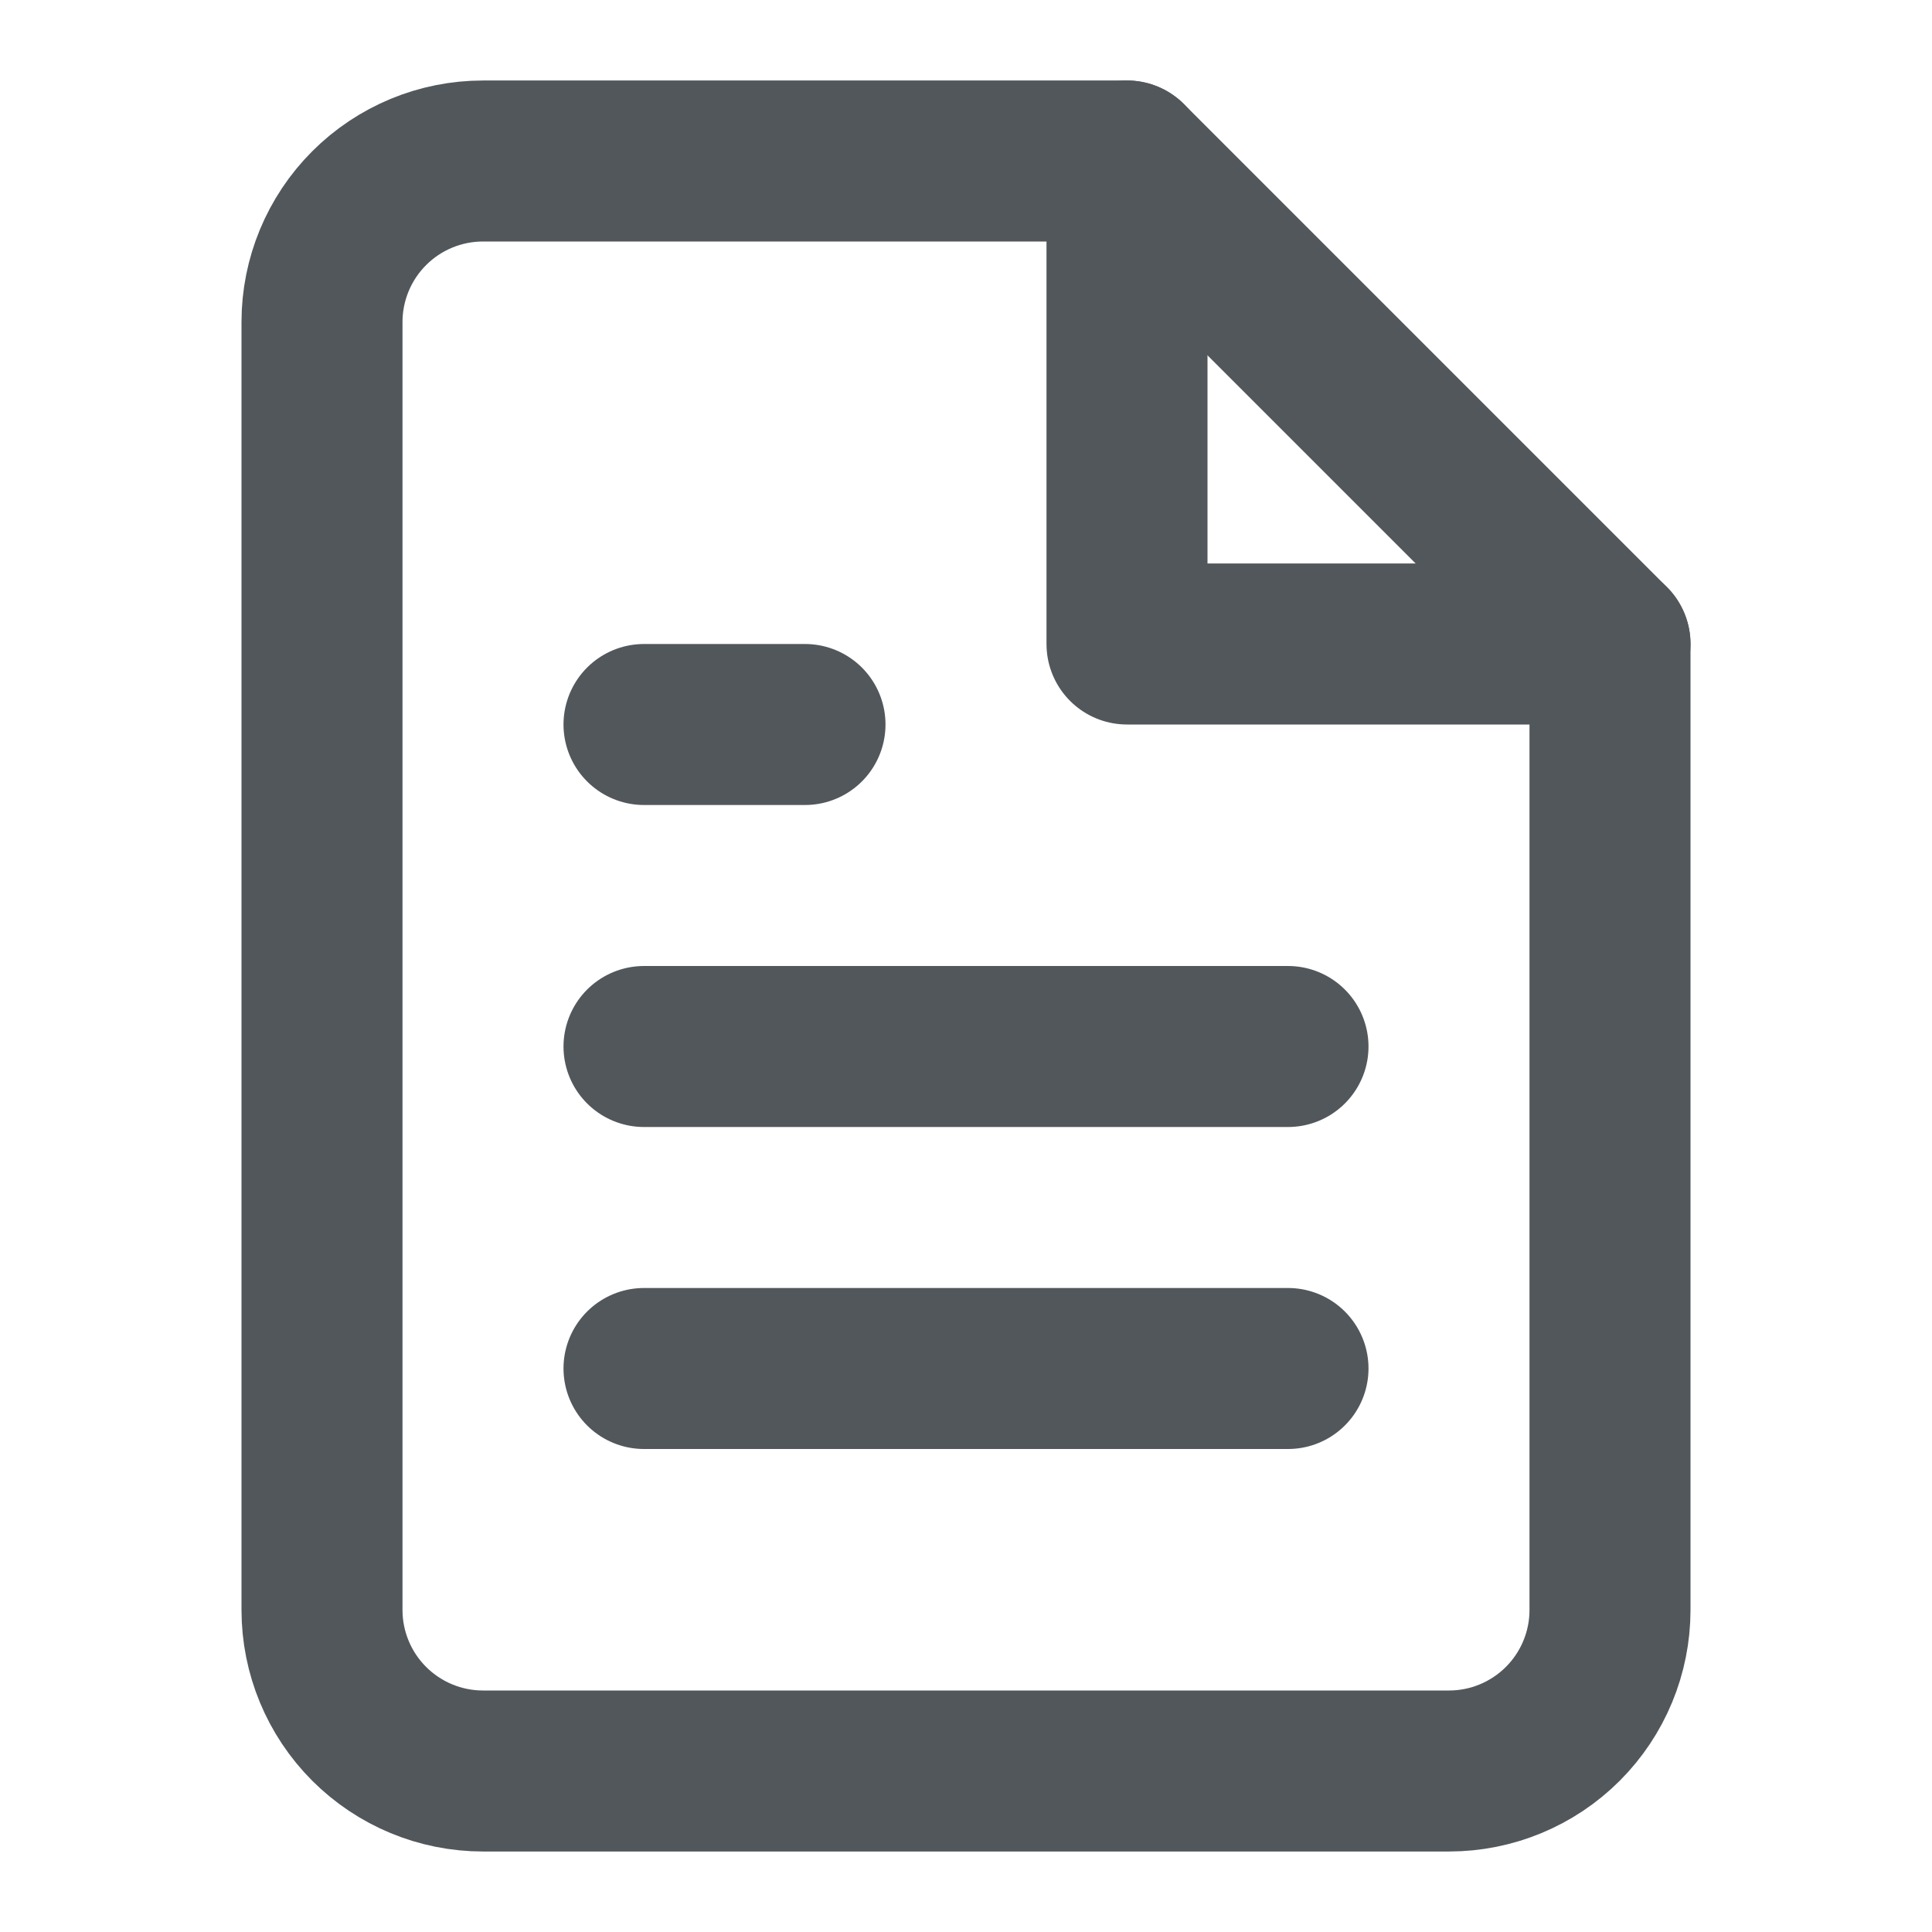
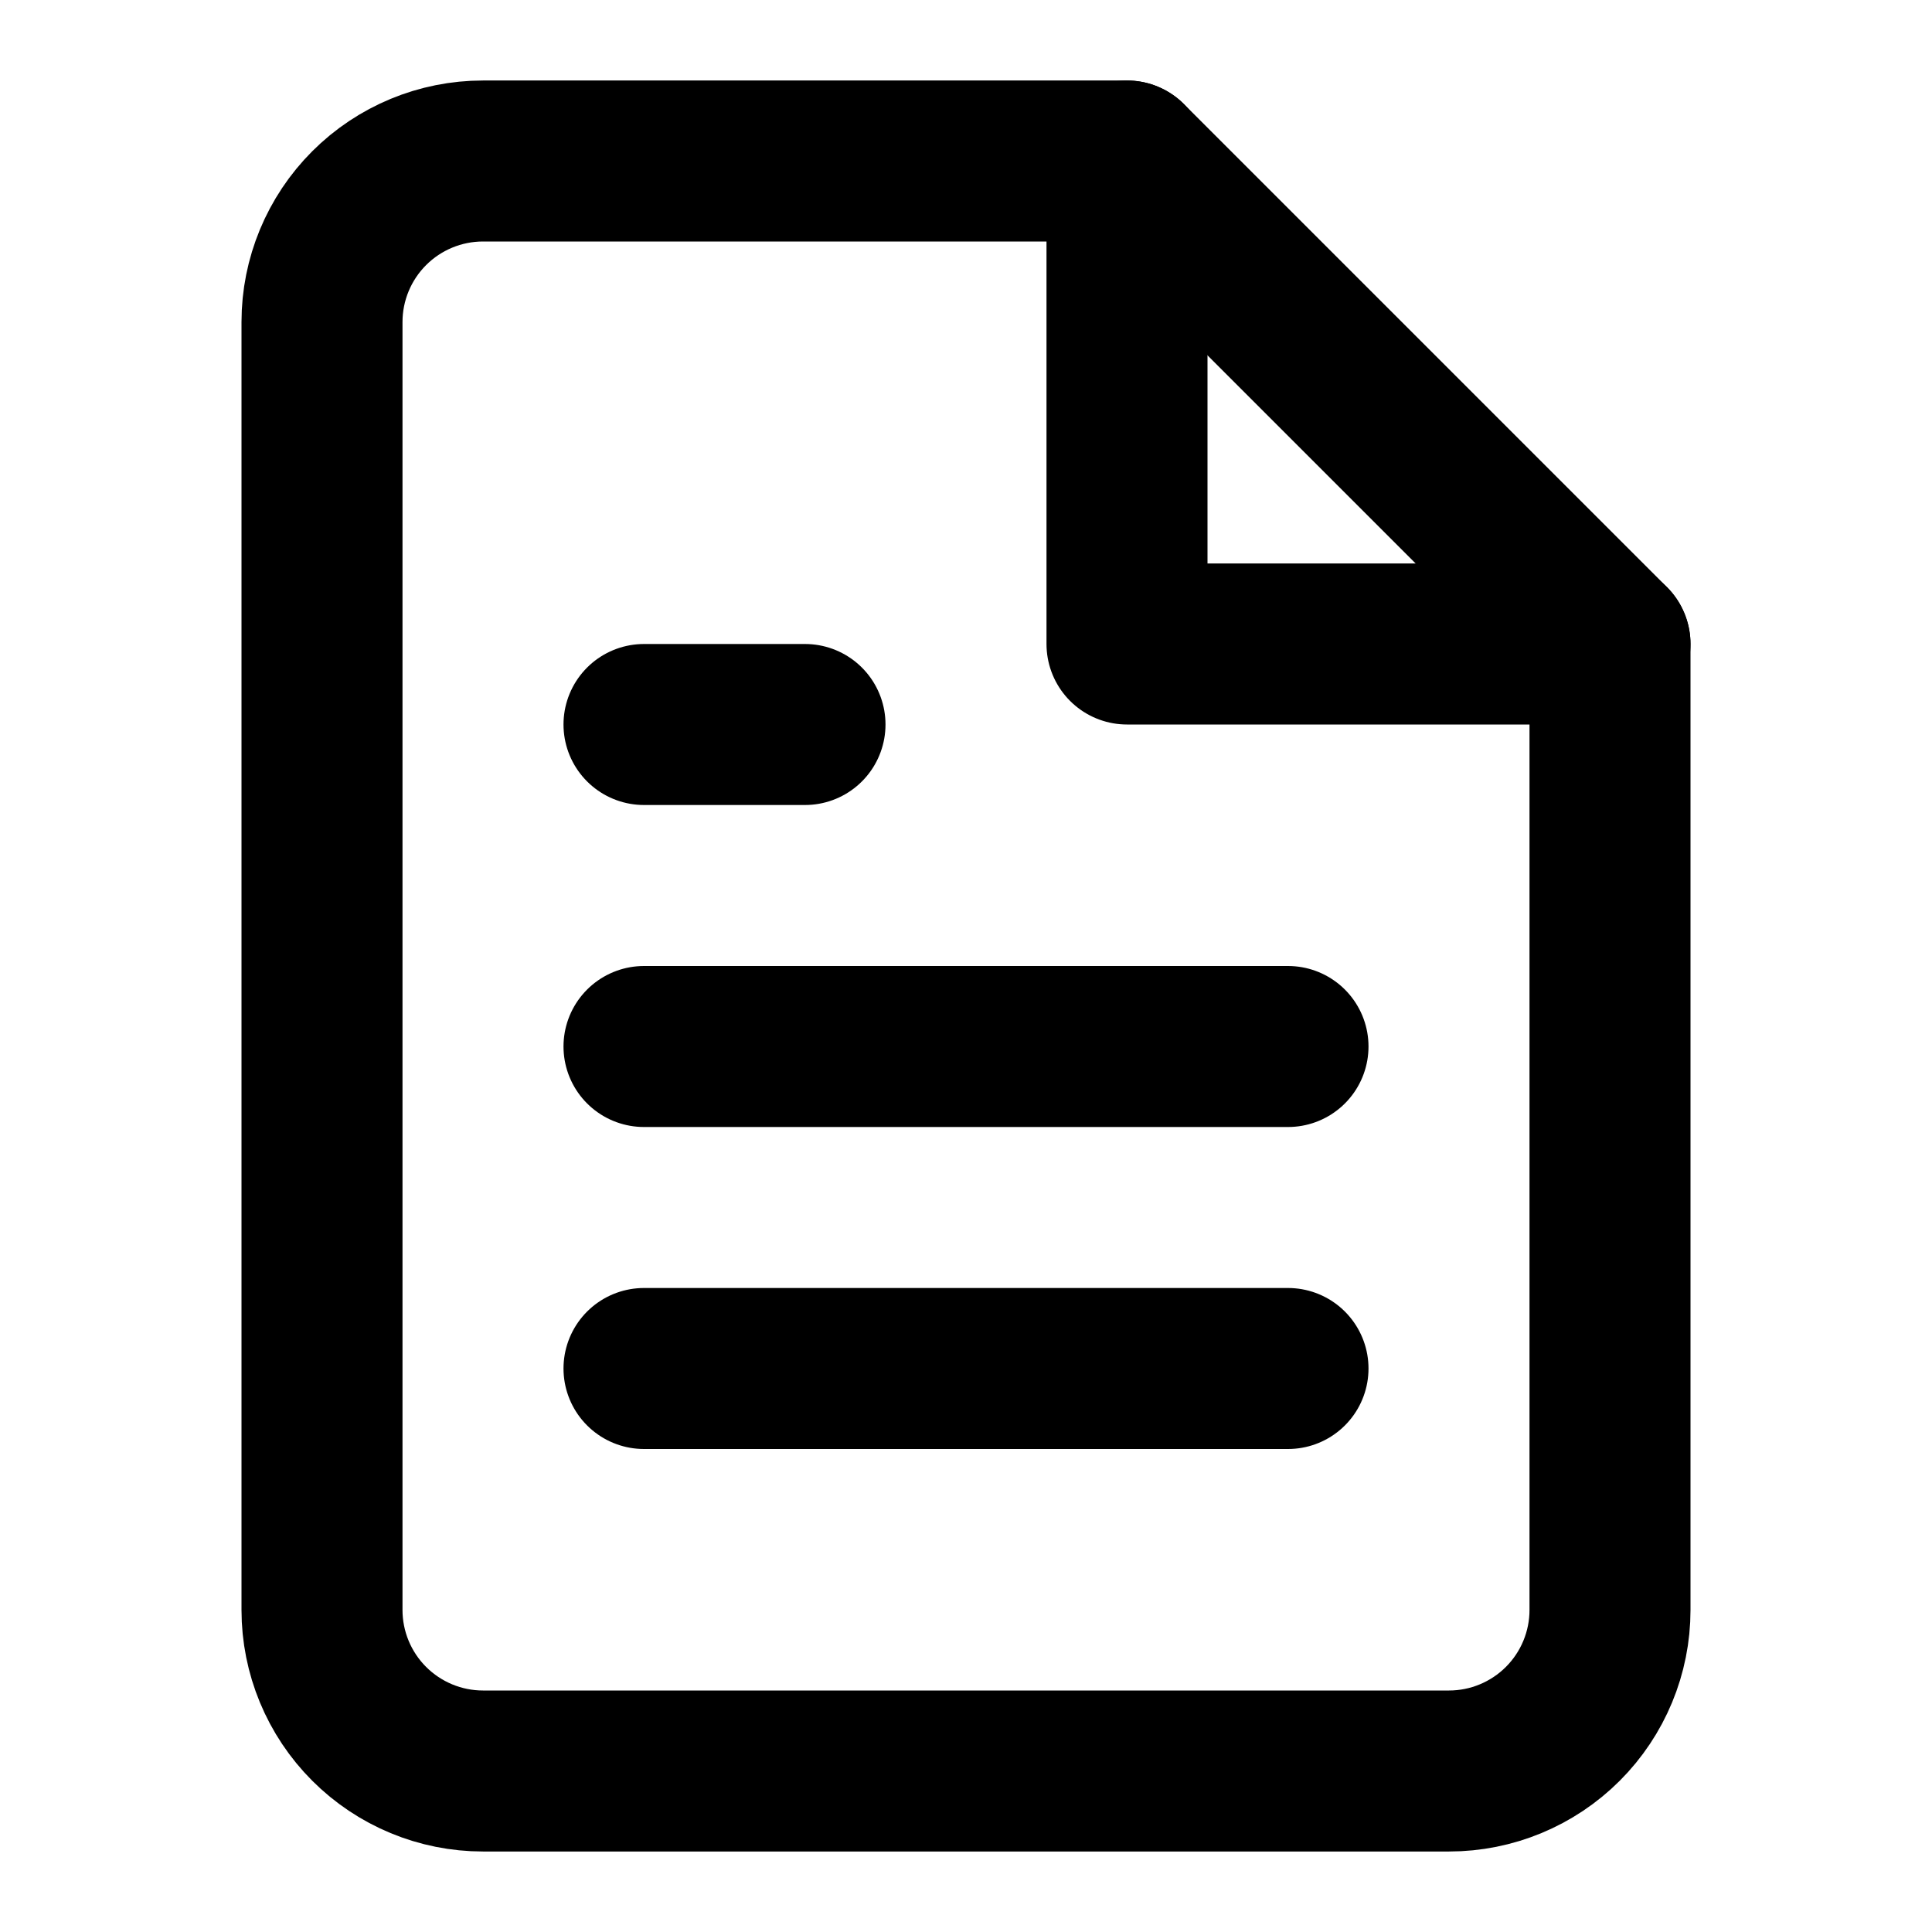
<svg xmlns="http://www.w3.org/2000/svg" width="24" height="24" viewBox="0 0 24 24" fill="none">
-   <path d="M14 2H6C5.47 2 4.961 2.211 4.586 2.586C4.211 2.961 4 3.47 4 4V20C4 20.53 4.211 21.039 4.586 21.414C4.961 21.789 5.47 22 6 22H18C18.53 22 19.039 21.789 19.414 21.414C19.789 21.039 20 20.53 20 20V8L14 2Z" stroke="#52575C" stroke-width="2" stroke-linecap="round" stroke-linejoin="round" />
-   <path d="M14 2V8H20" stroke="#52575C" stroke-width="2" stroke-linecap="round" stroke-linejoin="round" />
-   <path d="M16 13H8" stroke="#52575C" stroke-width="2" stroke-linecap="round" stroke-linejoin="round" />
-   <path d="M16 17H8" stroke="#52575C" stroke-width="2" stroke-linecap="round" stroke-linejoin="round" />
-   <path d="M10 9H9H8" stroke="#52575C" stroke-width="2" stroke-linecap="round" stroke-linejoin="round" />
+   <path d="M14 2H6C5.47 2 4.961 2.211 4.586 2.586C4.211 2.961 4 3.47 4 4V20C4 20.53 4.211 21.039 4.586 21.414C4.961 21.789 5.47 22 6 22H18C18.53 22 19.039 21.789 19.414 21.414C19.789 21.039 20 20.53 20 20V8L14 2Z" stroke="currentColor" stroke-width="2" stroke-linecap="round" stroke-linejoin="round" />
+   <path d="M14 2V8H20" stroke="currentColor" stroke-width="2" stroke-linecap="round" stroke-linejoin="round" />
+   <path d="M16 13H8" stroke="currentColor" stroke-width="2" stroke-linecap="round" stroke-linejoin="round" />
+   <path d="M16 17H8" stroke="currentColor" stroke-width="2" stroke-linecap="round" stroke-linejoin="round" />
+   <path d="M10 9H9H8" stroke="currentColor" stroke-width="2" stroke-linecap="round" stroke-linejoin="round" />
</svg>
